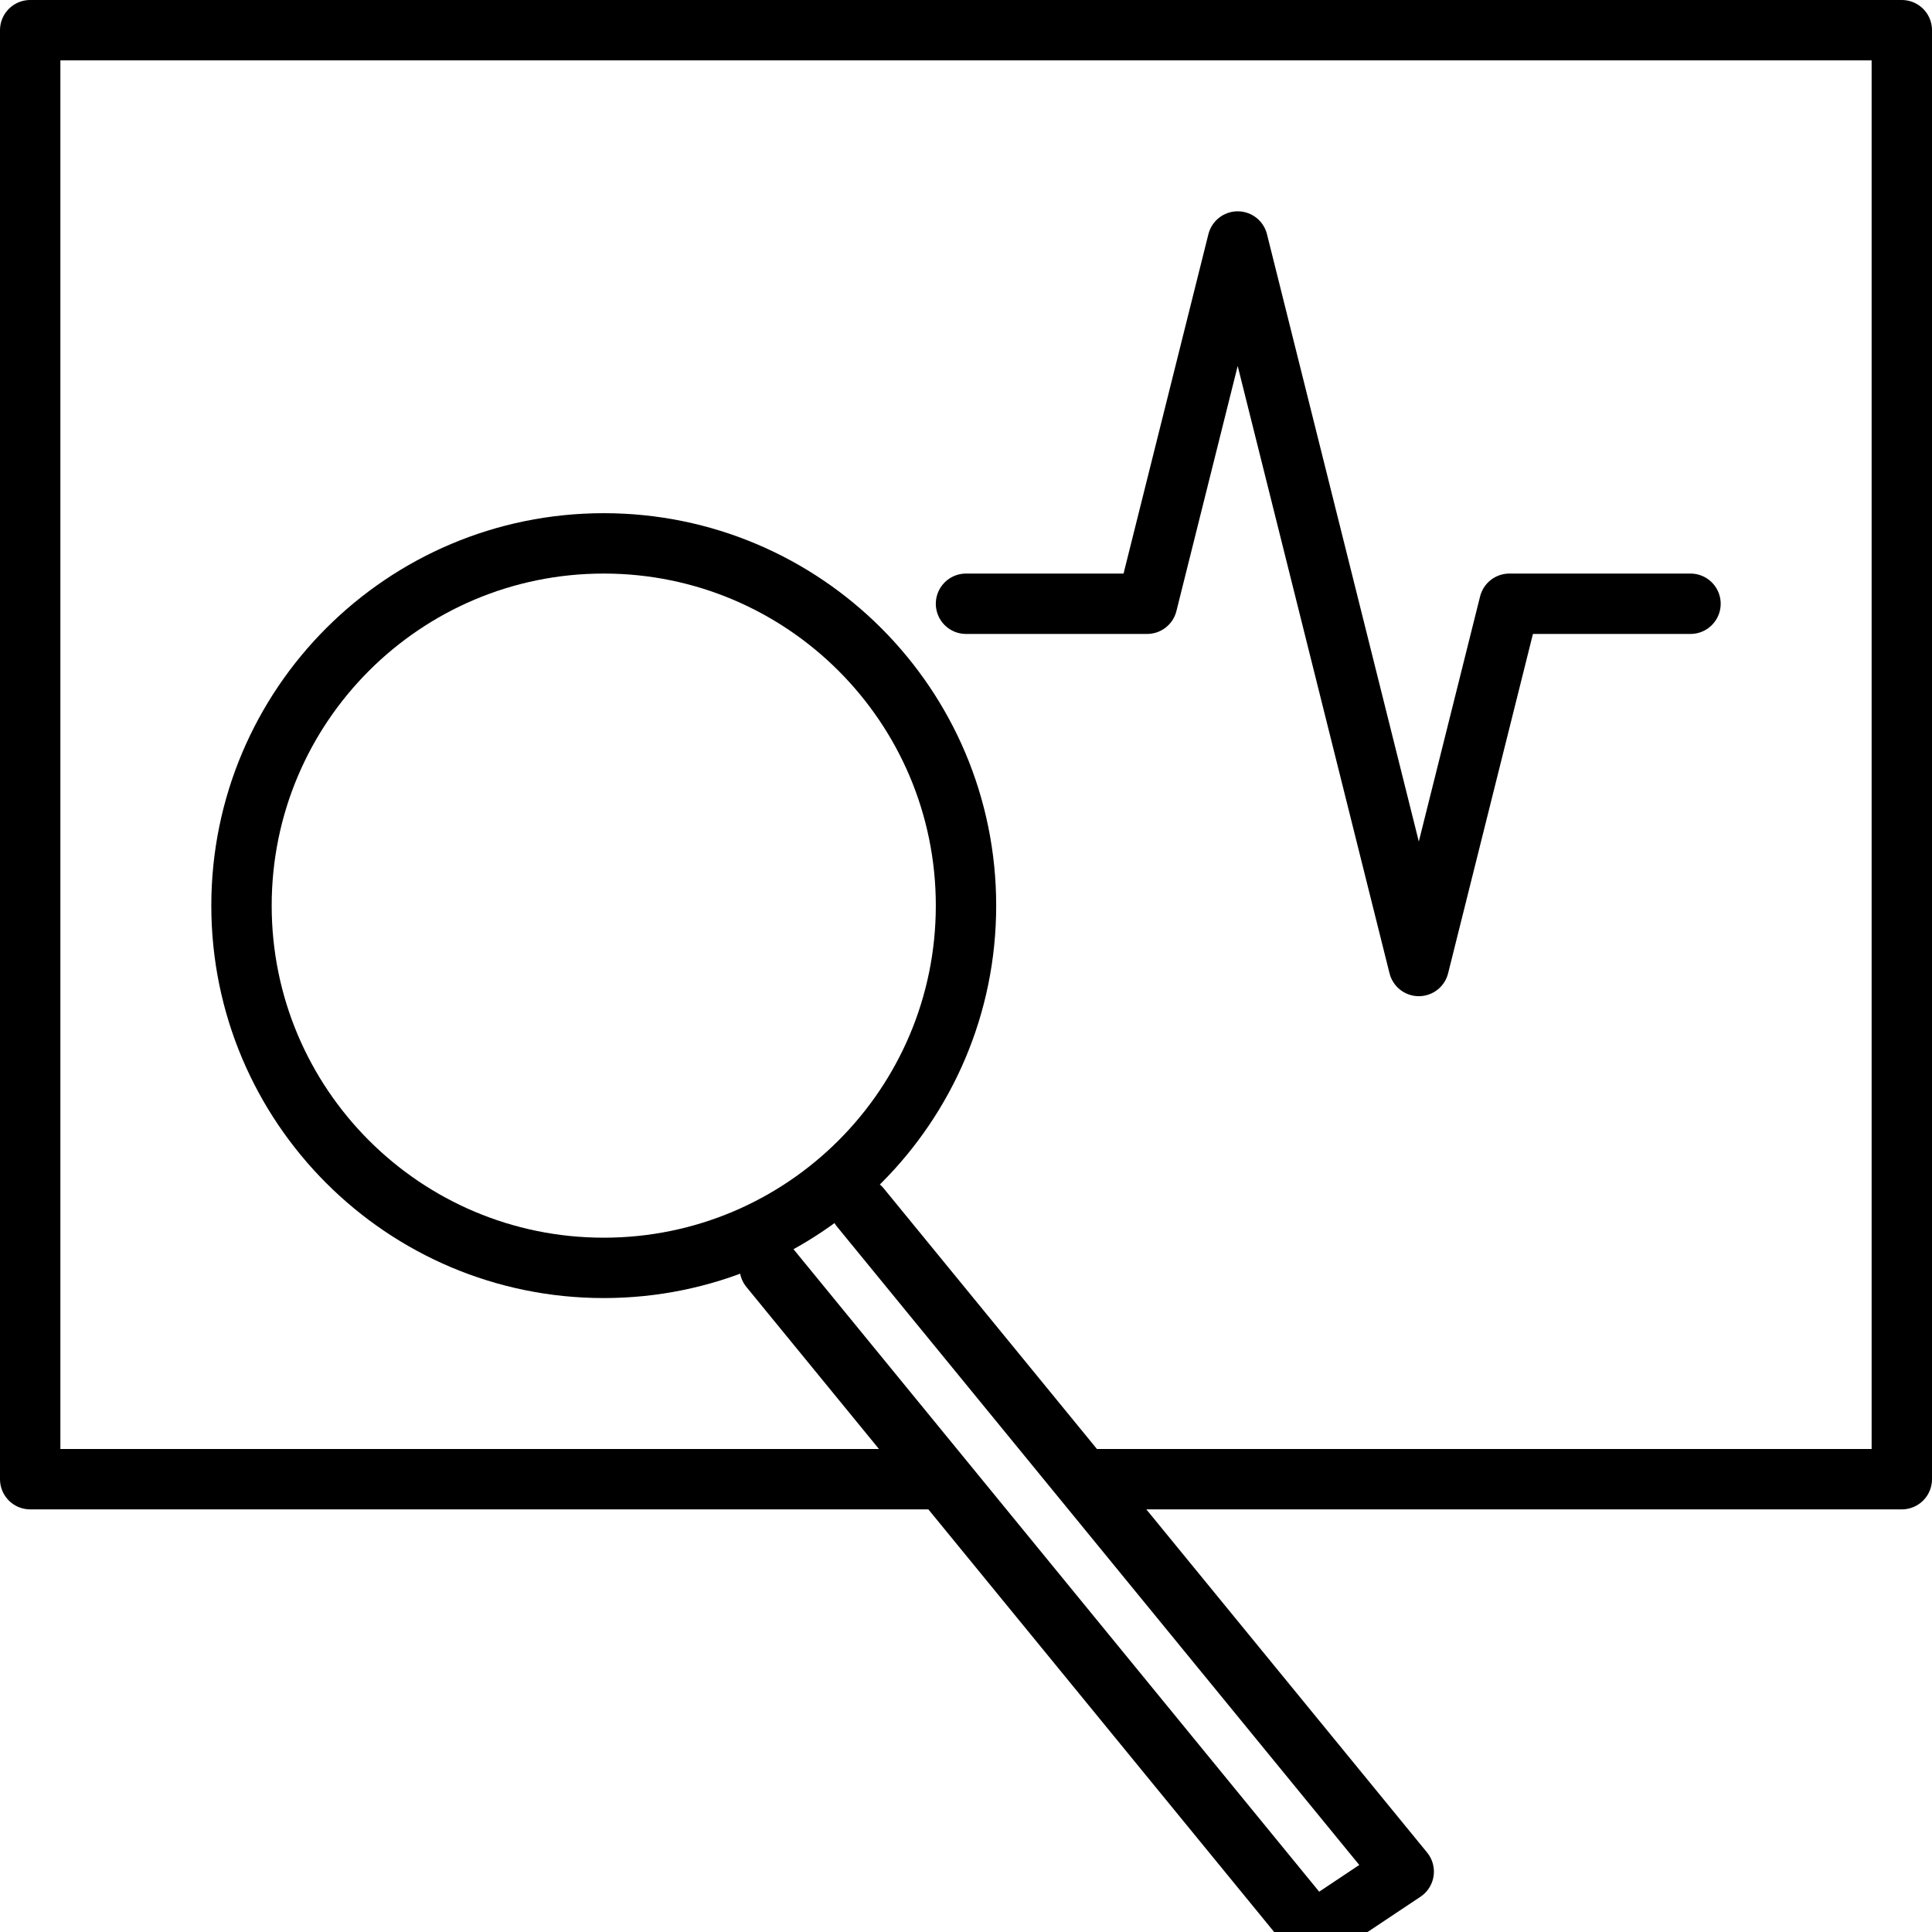
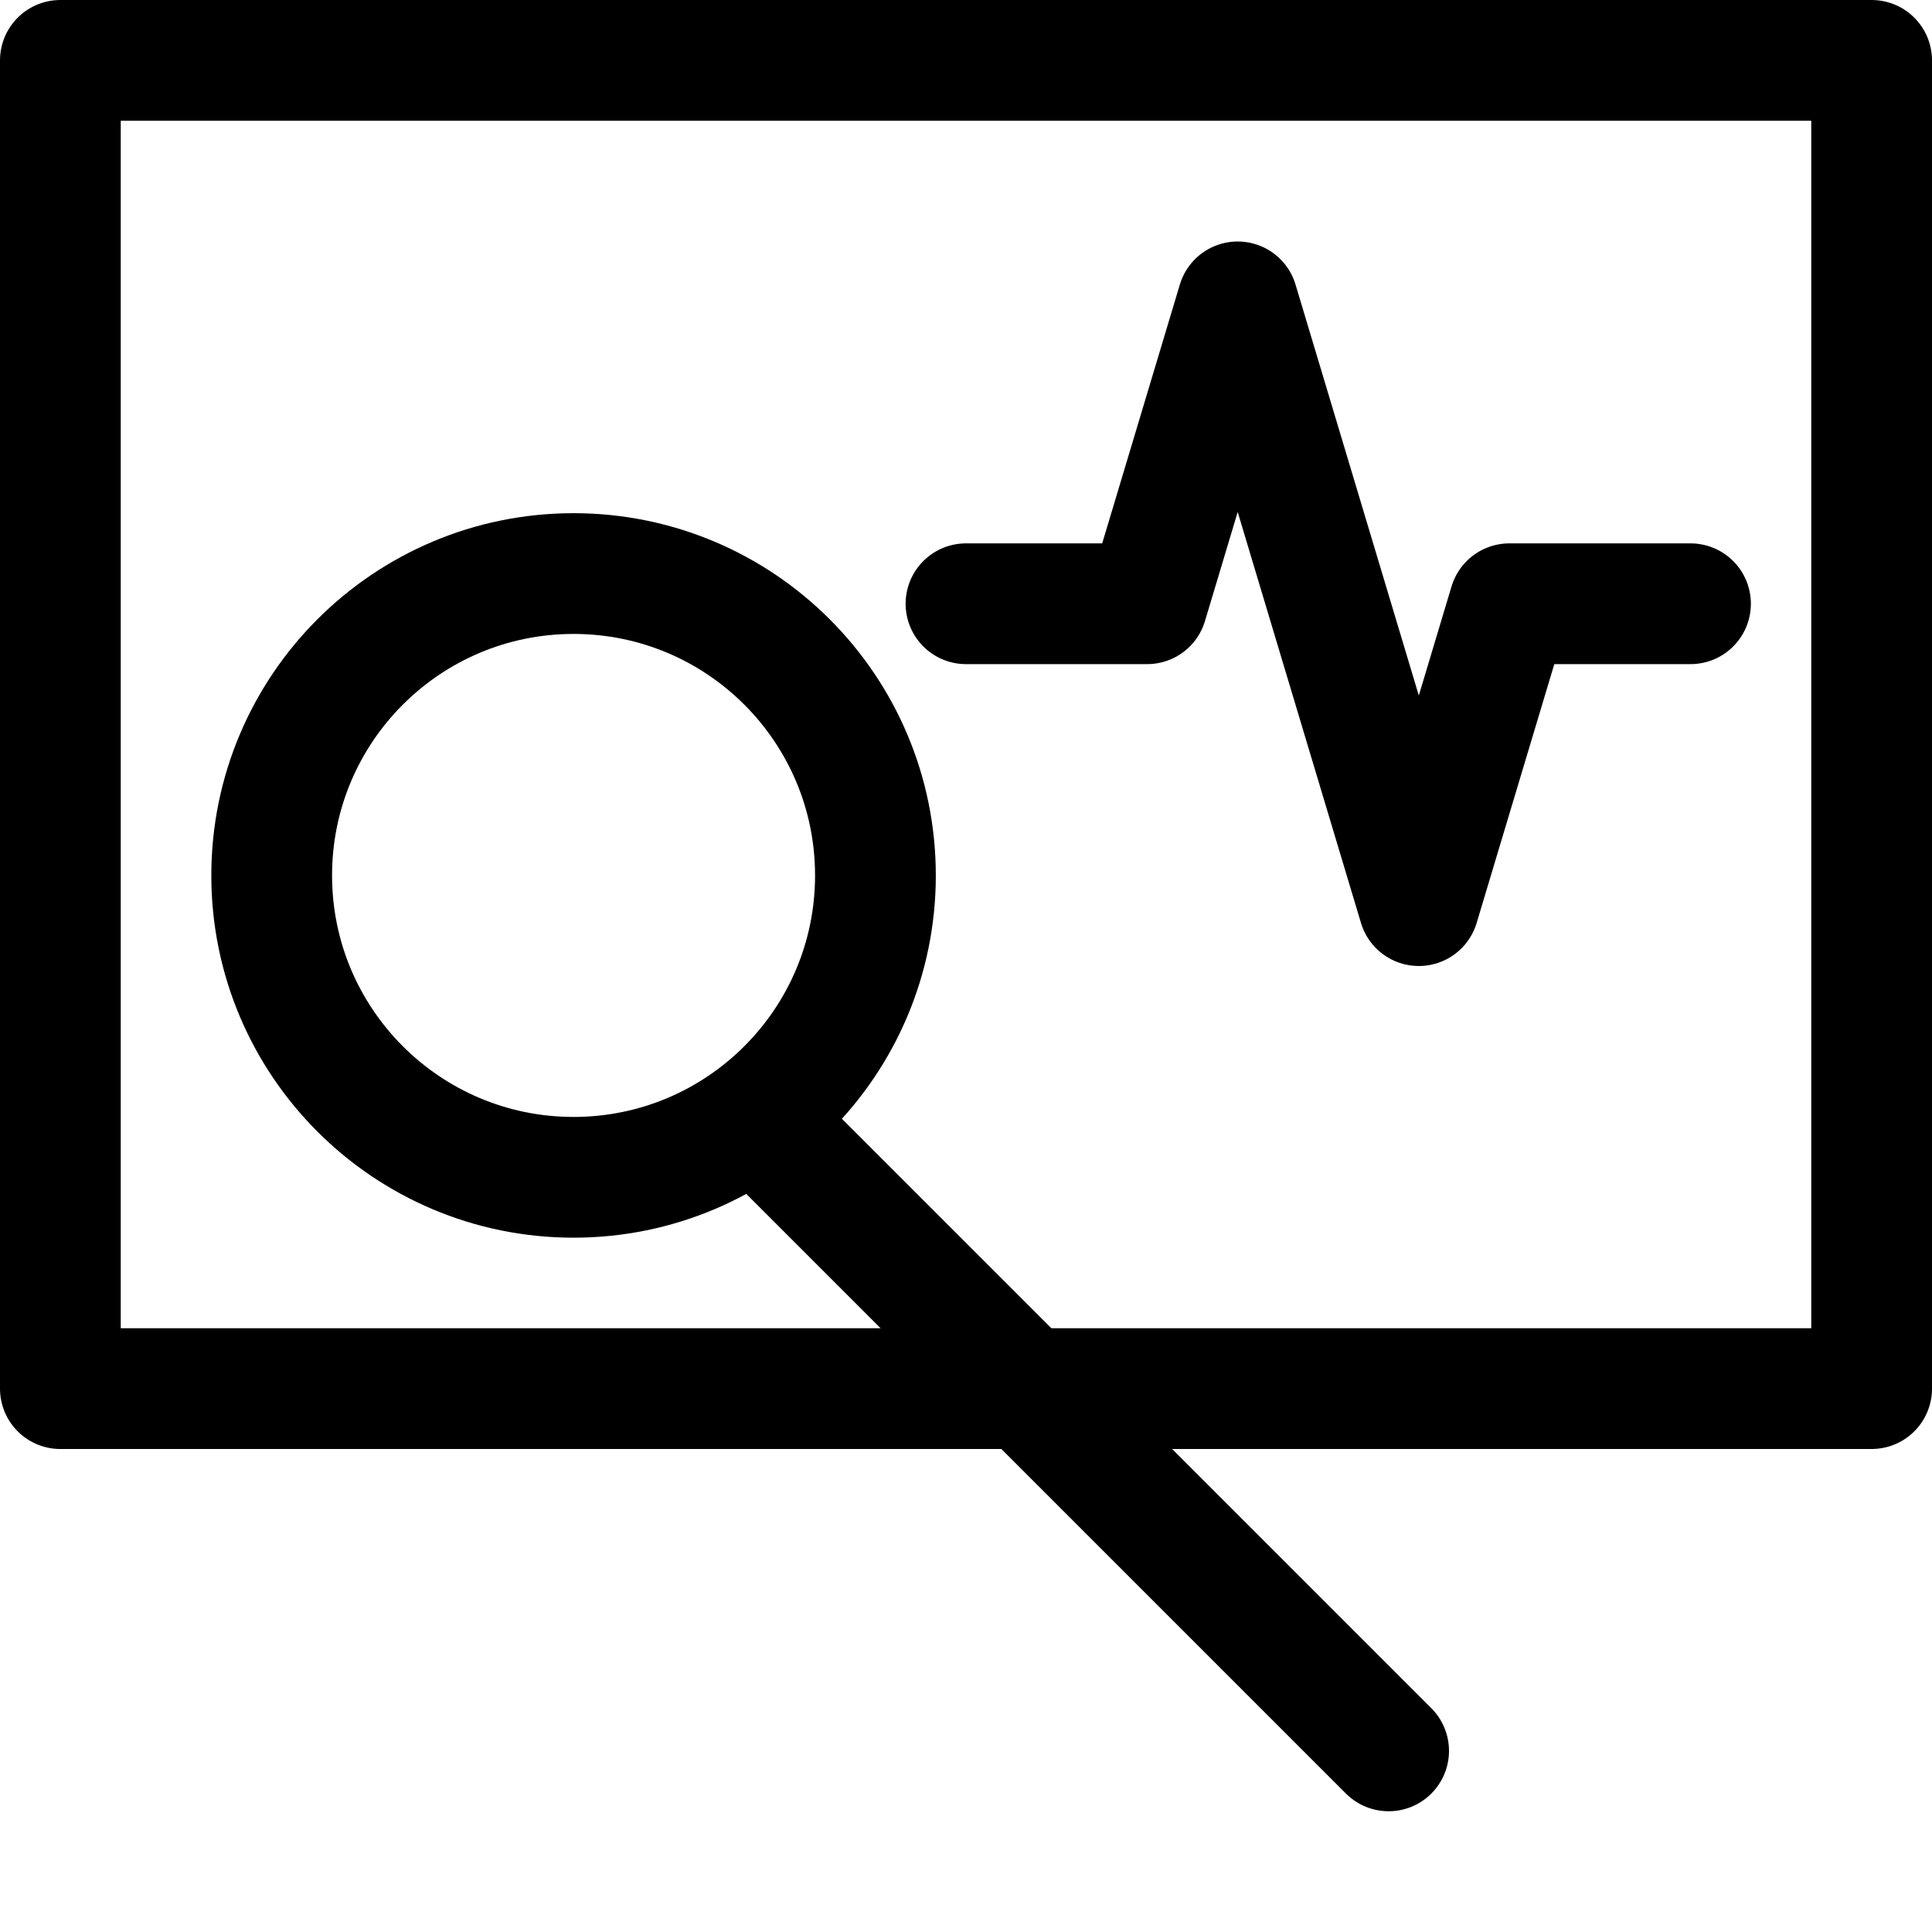
<svg xmlns="http://www.w3.org/2000/svg" width="256" height="256" version="1.1" viewBox="0 0 256 256">
-   <g fill="transparent" stroke="#000" stroke-linecap="round" stroke-linejoin="round" stroke-width="8">
-     <path d="M 124,196 H 4 V 4 h 248 v 192 l -107,0" />
+   <g fill="#FFF0" stroke="#000" stroke-linecap="round" stroke-linejoin="round" stroke-width="16">
+     <rect x="8" y="8" width="240" height="176" />
    <g>
-       <path d="m 114,160 72,88 -12,8 -72,-88" />
-       <circle cx="80" cy="120" r="48" />
+       <path d="m 104,152 l 80,80" />
+       <circle cx="76" cy="116" r="40" />
    </g>
-     <path d="m 128,80 h 24 l 12,-48 12,48 12,48 12,-48 h 24" fill="none" />
+     <path d="m 128,80 h 24 l 12,-40 12,40 12,40 12,-40 h 24" fill="none" />
  </g>
</svg>
